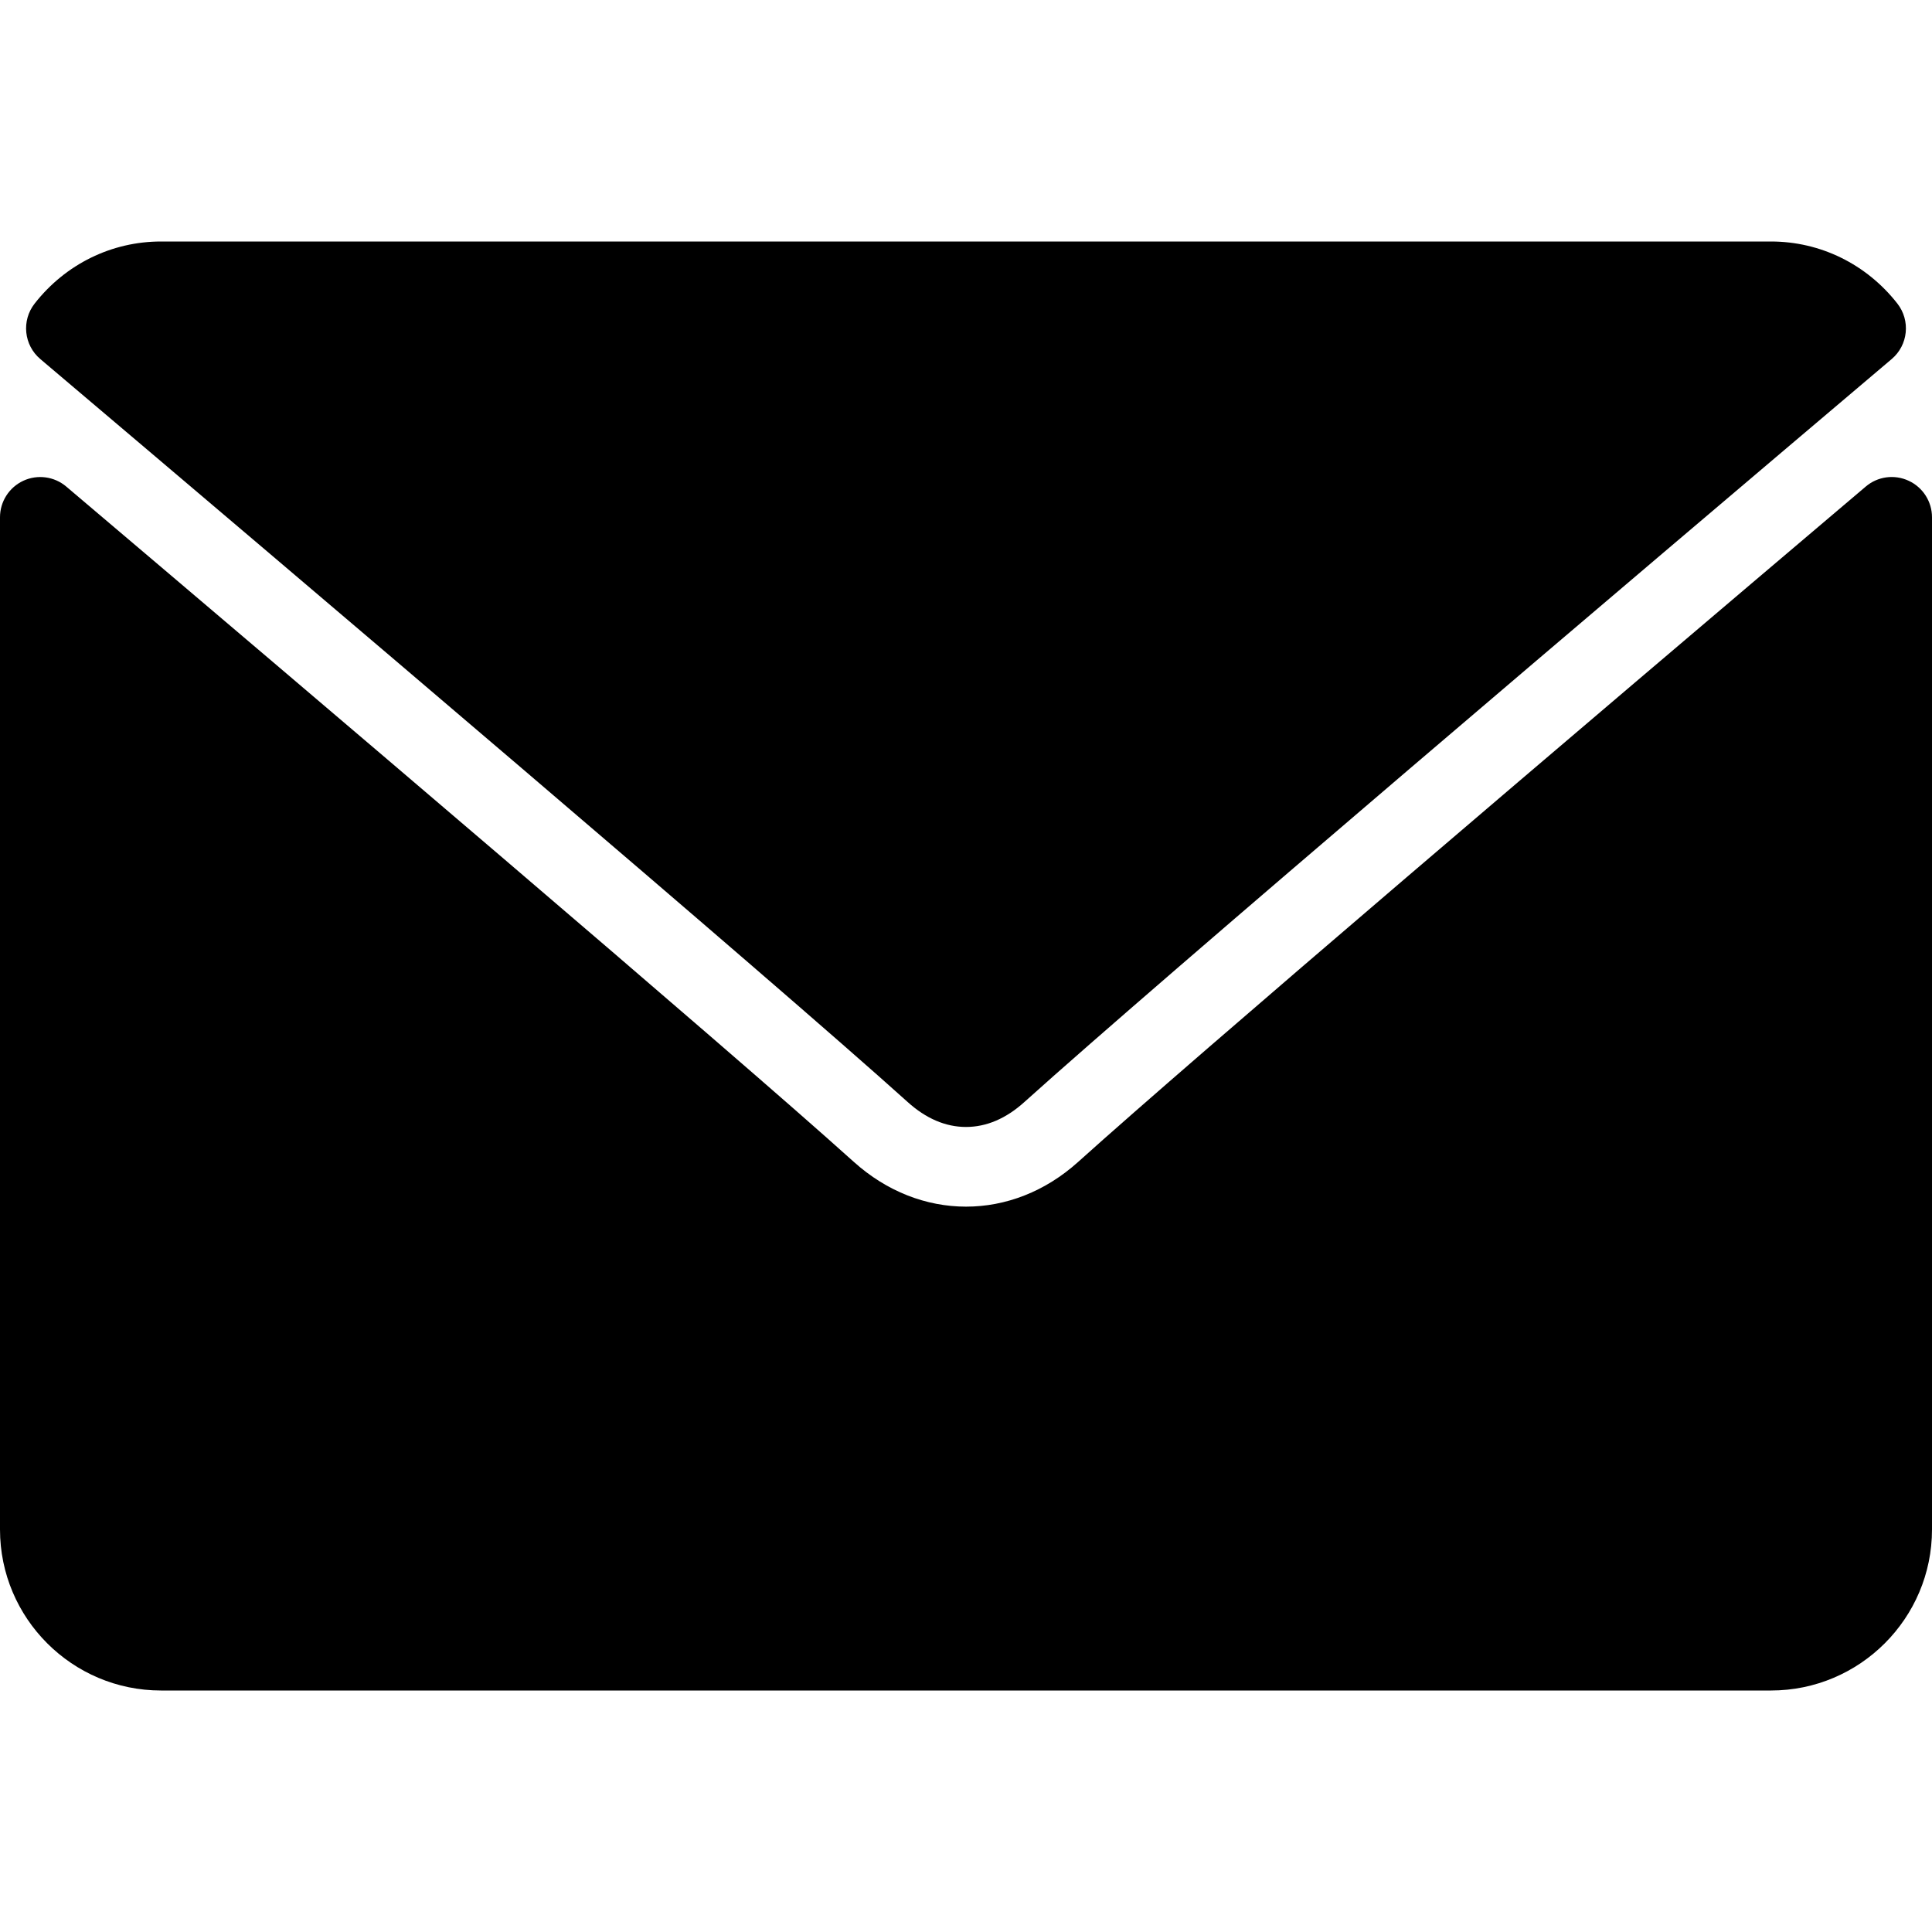
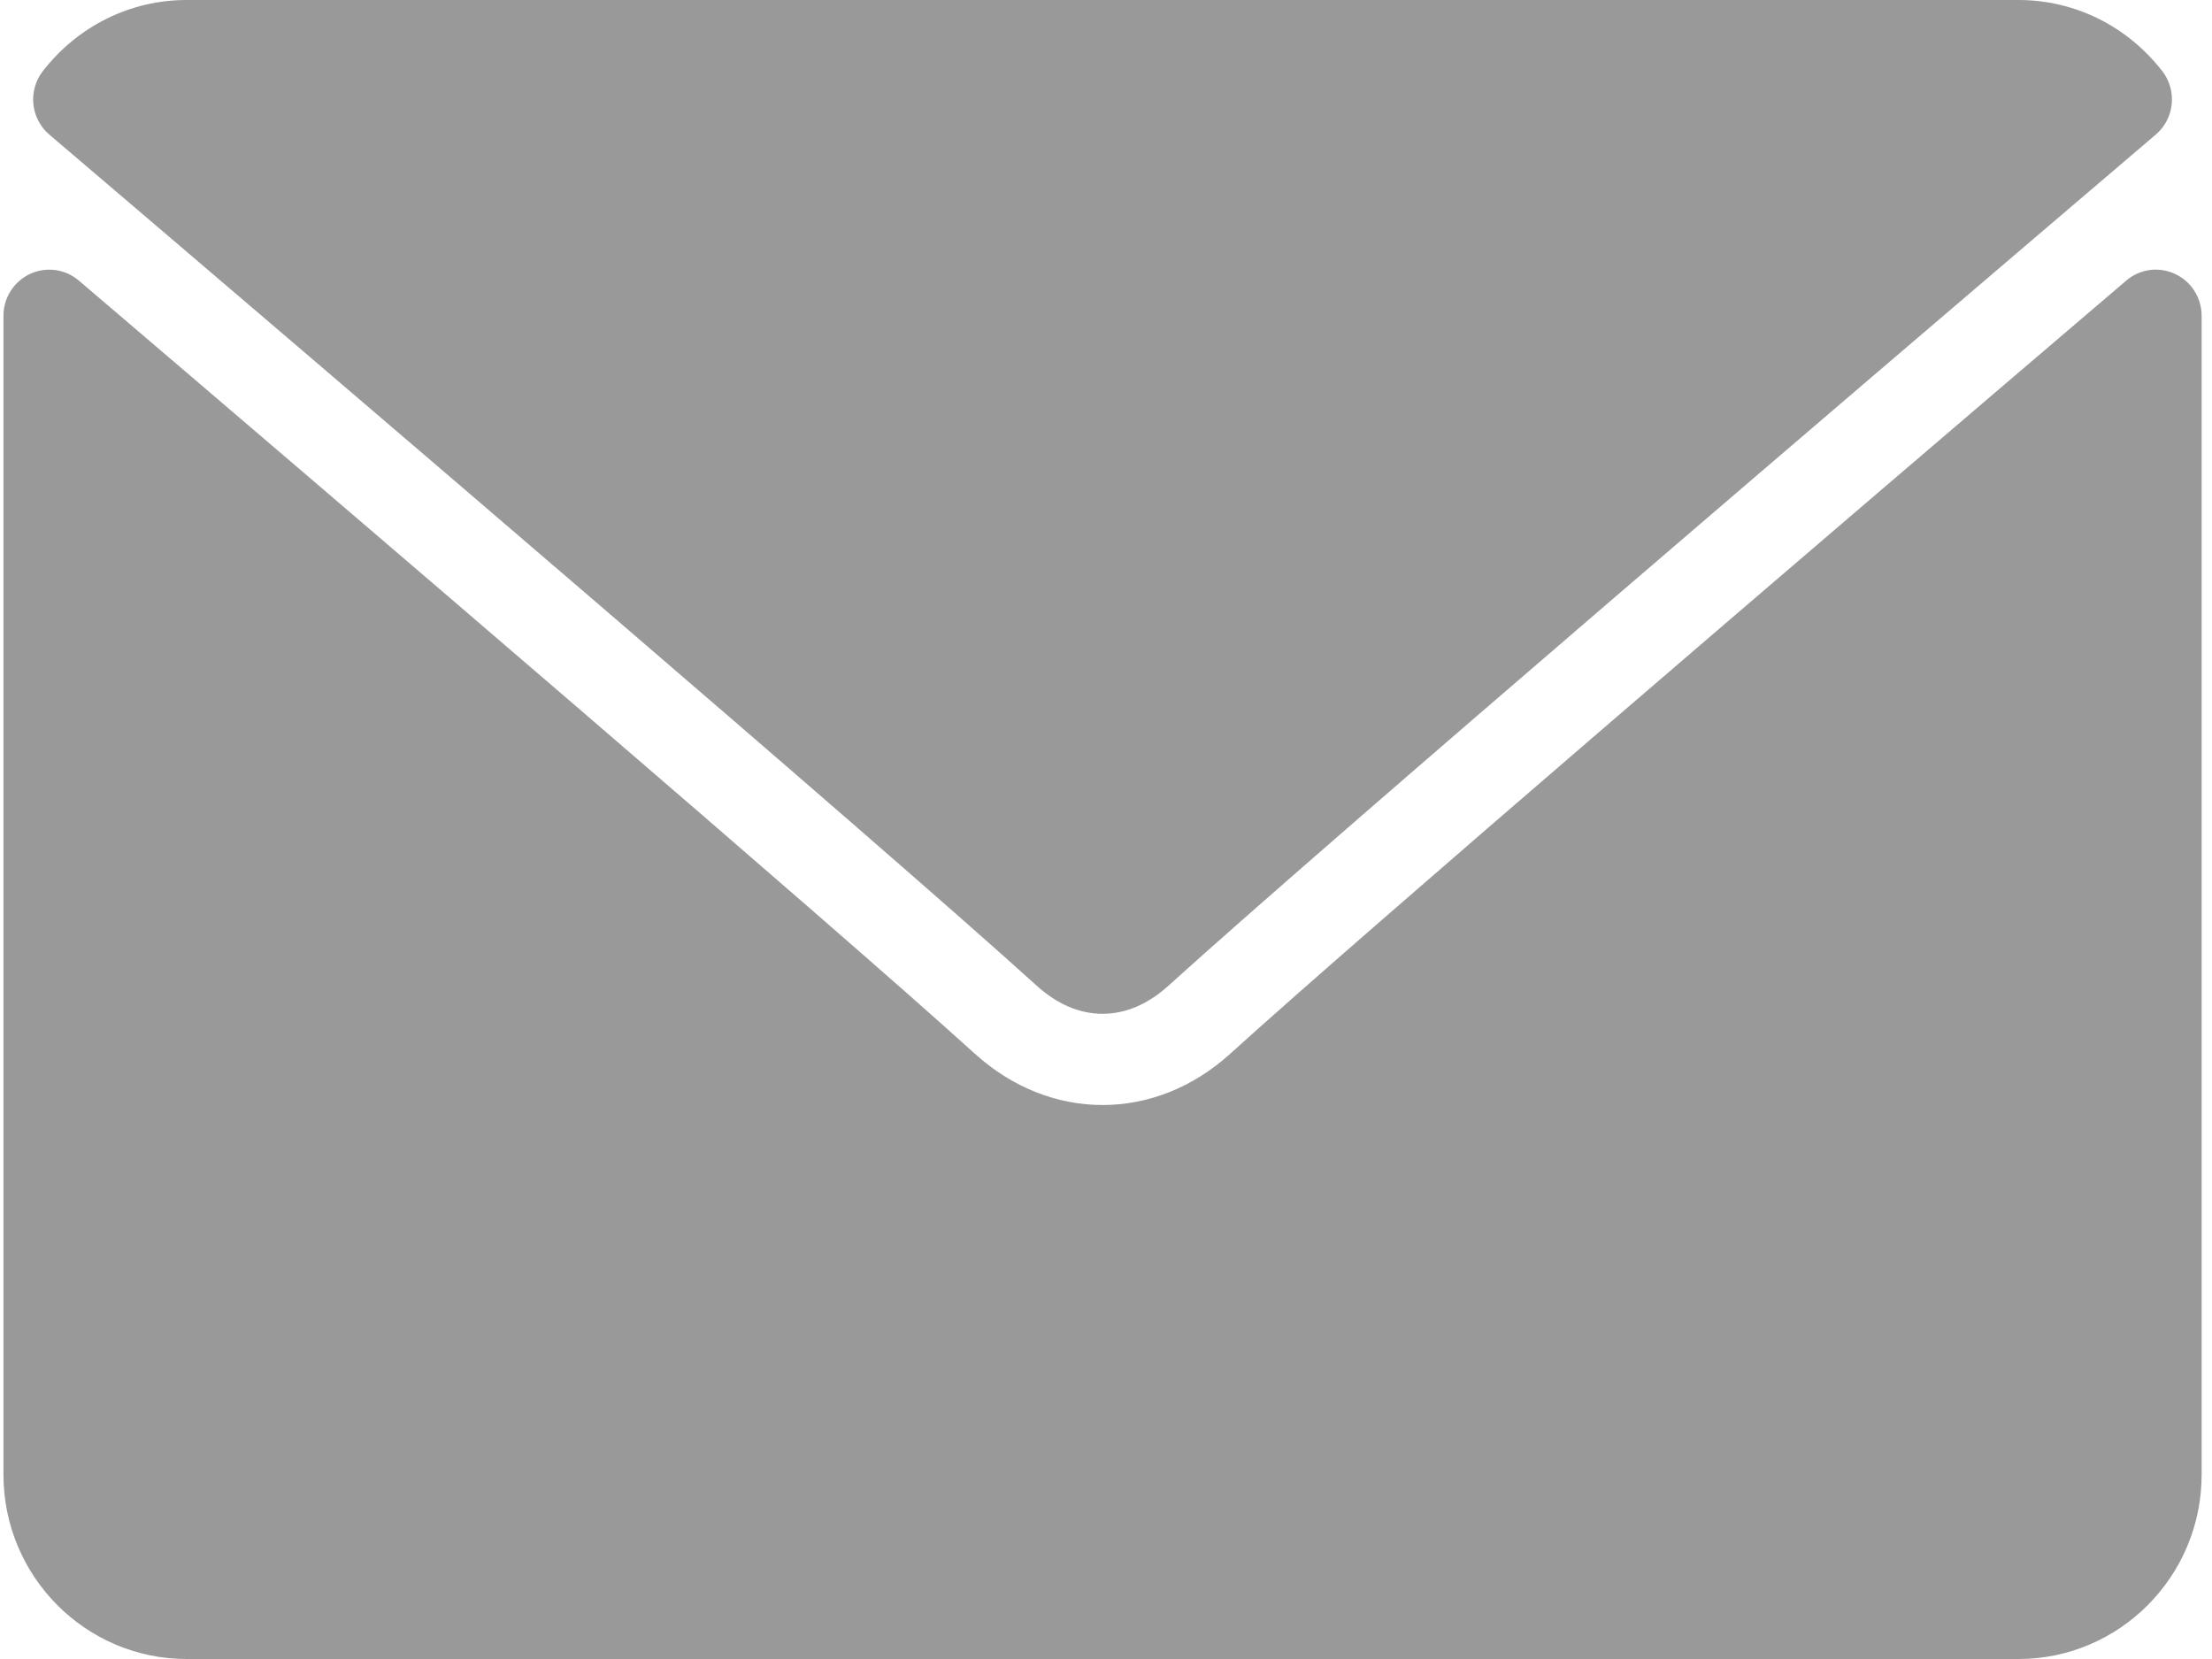
- <svg xmlns="http://www.w3.org/2000/svg" version="1.1" id="Layer_1" x="0px" y="0px" viewBox="0 0 512 512" style="enable-background:new 0 0 512 512;" xml:space="preserve">
-   <g>
-     <g>
-       <g>
-         <path d="M10.688,95.156C80.958,154.667,204.26,259.365,240.5,292.01c4.865,4.406,10.083,6.646,15.5,6.646     c5.406,0,10.615-2.219,15.469-6.604c36.271-32.677,159.573-137.385,229.844-196.896c4.375-3.698,5.042-10.198,1.5-14.719     C494.625,69.99,482.417,64,469.333,64H42.667c-13.083,0-25.292,5.99-33.479,16.438C5.646,84.958,6.313,91.458,10.688,95.156z" />
-         <path d="M505.813,127.406c-3.781-1.76-8.229-1.146-11.375,1.542C416.51,195.01,317.052,279.688,285.76,307.885     c-17.563,15.854-41.938,15.854-59.542-0.021c-33.354-30.052-145.042-125-208.656-178.917c-3.167-2.688-7.625-3.281-11.375-1.542     C2.417,129.156,0,132.927,0,137.083v268.25C0,428.865,19.135,448,42.667,448h426.667C492.865,448,512,428.865,512,405.333     v-268.25C512,132.927,509.583,129.146,505.813,127.406z" />
+ <svg xmlns="http://www.w3.org/2000/svg" width="640" height="480">
+   <g class="currentLayer">
+     <g stroke="null" fill="#999999" id="svg_1">
+       <g stroke="null" fill="#999999" id="svg_2">
+         <g stroke="null" fill="#999999" id="svg_3">
+           <path stroke="null" fill="#999999" id="svg_4" d="m14.277,38.945c87.289,74.389 240.453,205.261 285.47,246.068c6.043,5.508 12.525,8.307 19.254,8.307c6.715,0 13.186,-2.774 19.215,-8.255c45.055,-40.846 198.22,-171.731 285.509,-246.12c5.435,-4.622 6.263,-12.748 1.863,-18.399c-10.171,-13.059 -25.336,-20.546 -41.588,-20.546l-529.999,0c-16.252,0 -31.417,7.487 -41.587,20.547c-4.4,5.65 -3.571,13.775 1.863,18.398z" />
+           <path stroke="null" fill="#999999" id="svg_5" d="m629.315,79.258c-4.697,-2.2 -10.222,-1.433 -14.13,1.927c-96.801,82.578 -220.347,188.425 -259.217,223.671c-21.817,19.817 -52.095,19.817 -73.962,-0.026c-41.432,-37.565 -180.169,-156.25 -259.19,-223.646c-3.934,-3.36 -9.472,-4.101 -14.13,-1.927c-4.683,2.189 -7.685,6.902 -7.685,12.098l0,335.313c0,29.415 23.769,53.334 53,53.334l530,0c29.23,0 52.999,-23.919 52.999,-53.334l0,-335.313c0,-5.195 -3.002,-9.921 -7.685,-12.096z" />
+         </g>
      </g>
    </g>
+     <g id="svg_6" />
+     <g id="svg_7" />
+     <g id="svg_8" />
+     <g id="svg_9" />
+     <g id="svg_10" />
+     <g id="svg_11" />
+     <g id="svg_12" />
+     <g id="svg_13" />
+     <g id="svg_14" />
+     <g id="svg_15" />
+     <g id="svg_16" />
+     <g id="svg_17" />
+     <g id="svg_18" />
+     <g id="svg_19" />
+     <g id="svg_20" />
  </g>
  <g>
- </g>
+     <rect fill="none" y="0" x="0" height="100%" width="100%" id="backgroundrect" />
+   </g>
  <g>
- </g>
-   <g>
- </g>
-   <g>
- </g>
-   <g>
- </g>
-   <g>
- </g>
-   <g>
- </g>
-   <g>
- </g>
-   <g>
- </g>
-   <g>
- </g>
-   <g>
- </g>
-   <g>
- </g>
-   <g>
- </g>
-   <g>
- </g>
-   <g>
- </g>
+     <rect fill="none" id="canvas_background" height="482" width="642" y="-1" x="-1" />
+   </g>
</svg>
